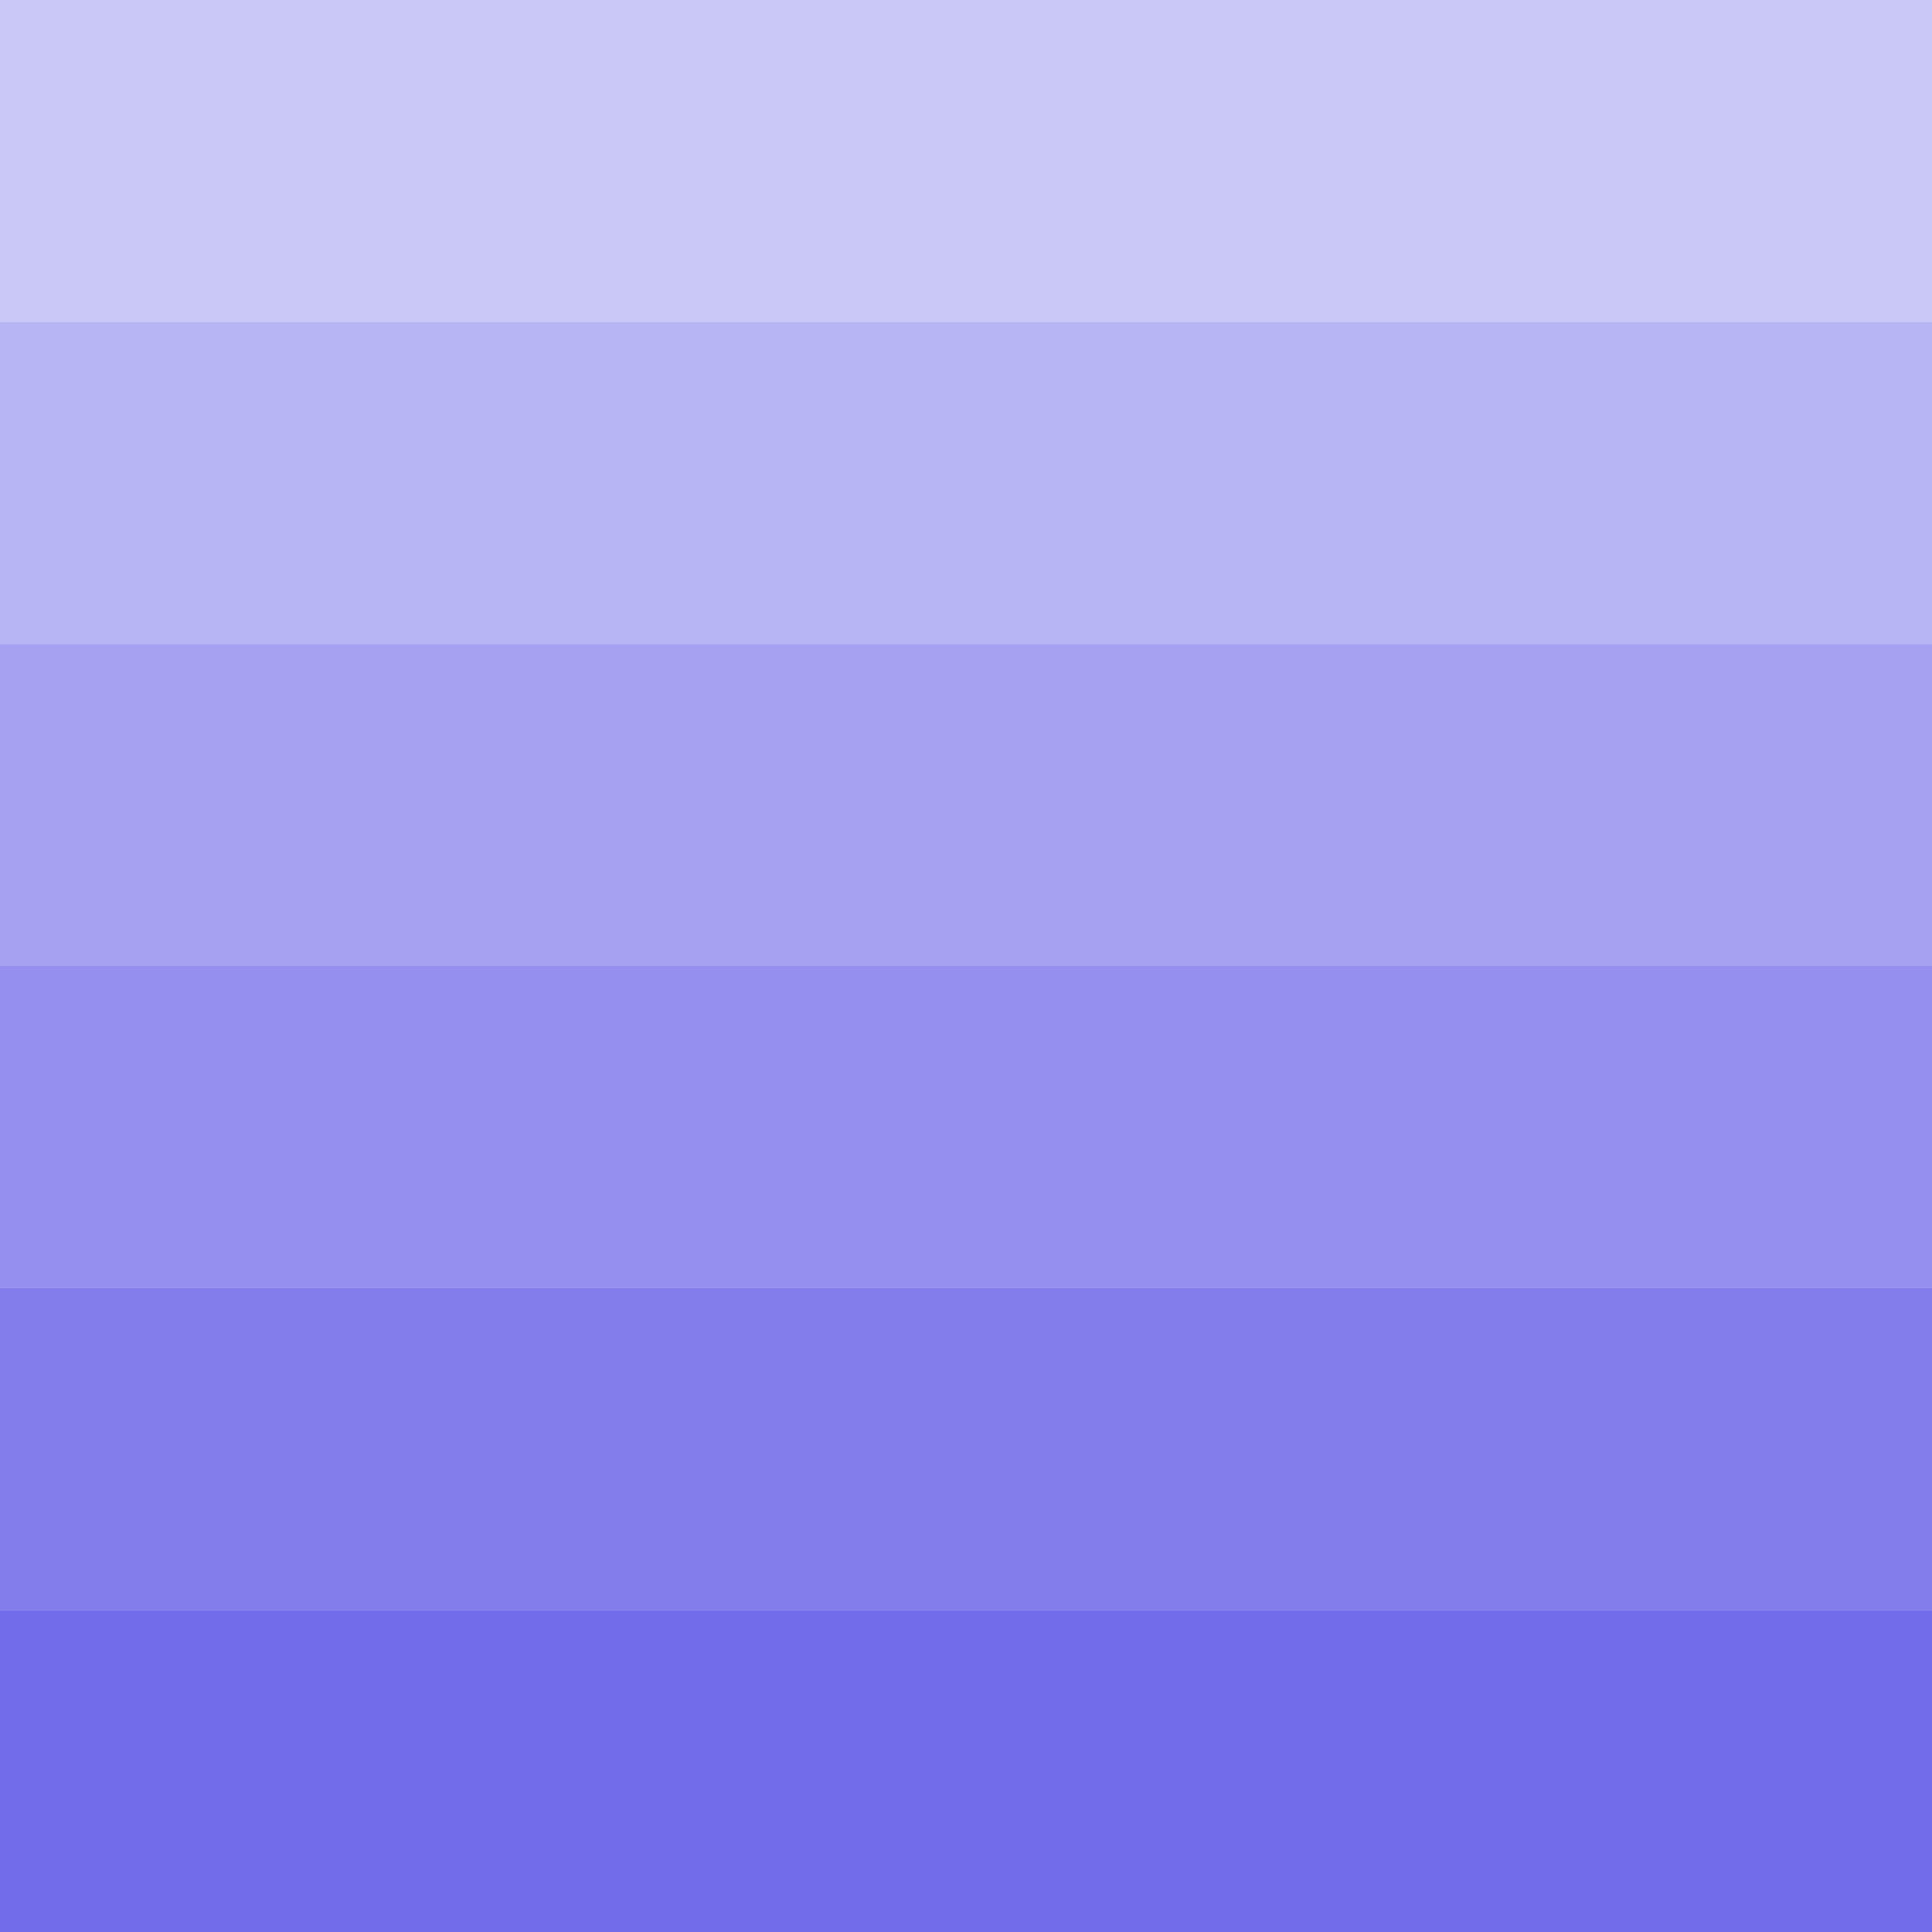
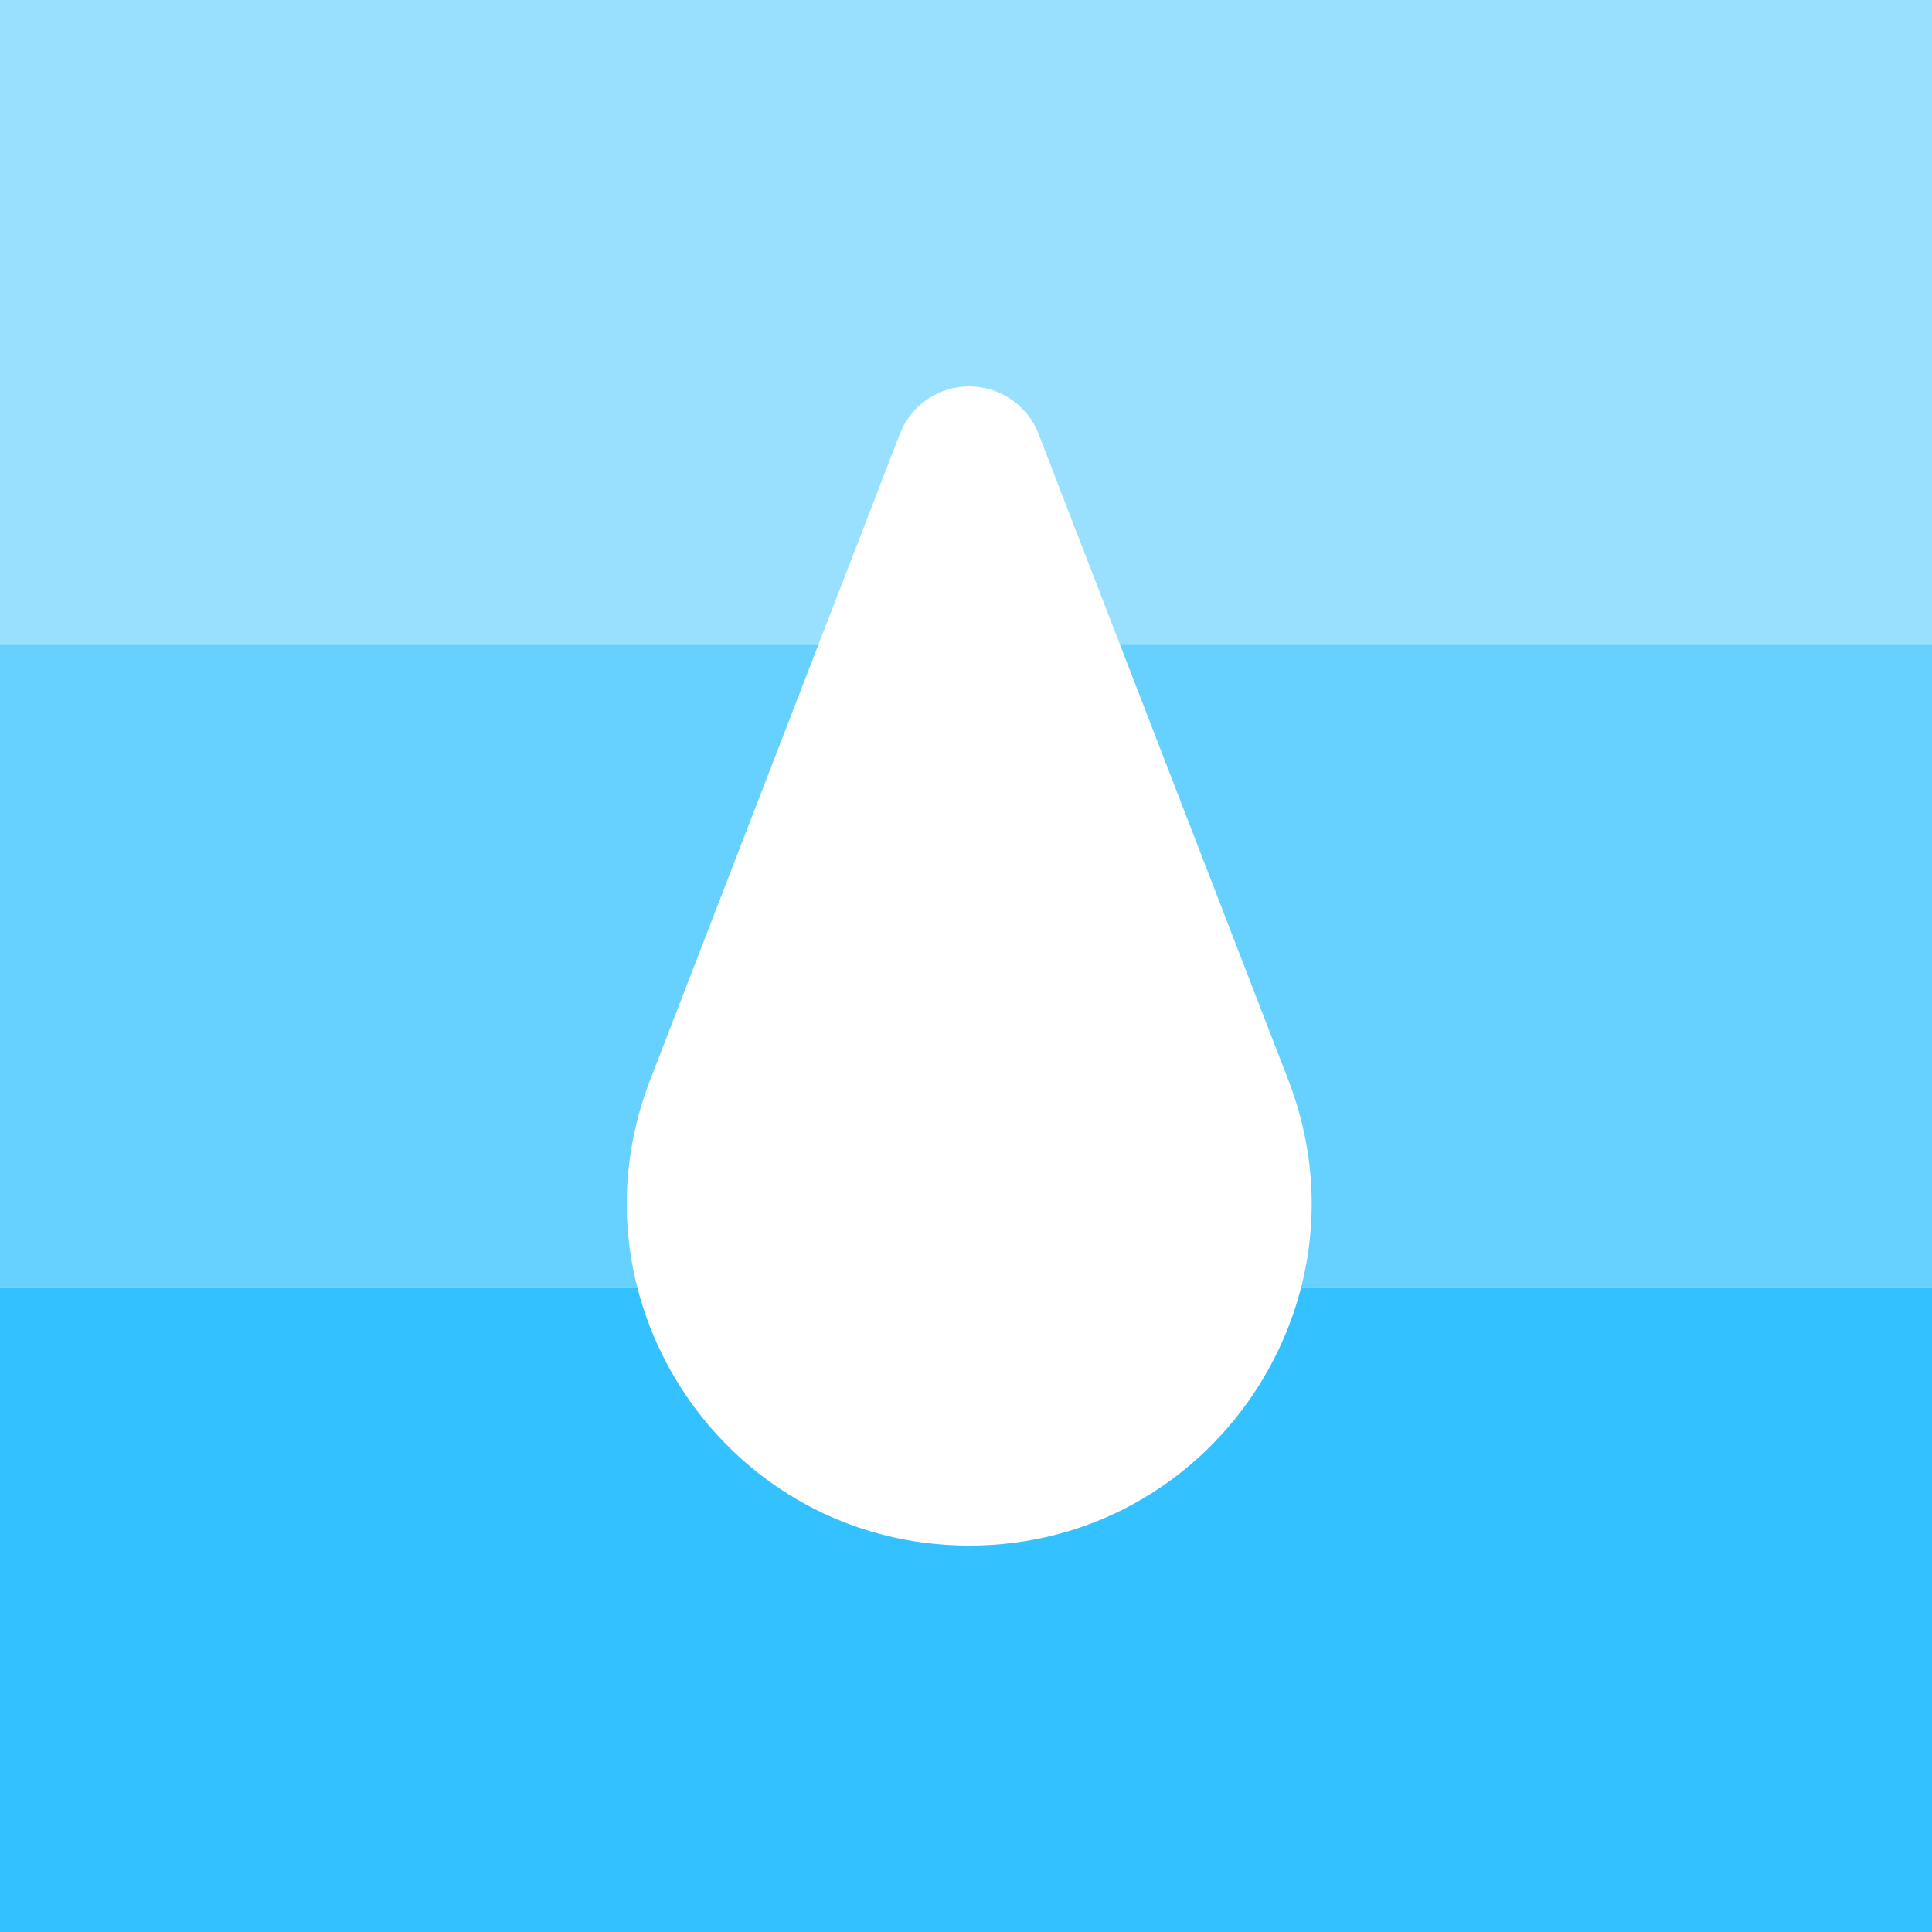
<svg xmlns="http://www.w3.org/2000/svg" width="300" height="300" viewBox="0 0 300 300" fill="none">
-   <g clip-path="url(#clip0_5_2)">
+   <g clip-path="url(#clip0_7_402)">
    <rect width="300" height="300" fill="white" />
-     <rect width="300" height="50" fill="#4F46E5" fill-opacity="0.3" />
-     <rect y="50" width="300" height="50" fill="#4F46E5" fill-opacity="0.4" />
-     <rect y="100" width="300" height="50" fill="#4F46E5" fill-opacity="0.5" />
-     <rect y="150" width="300" height="50" fill="#4F46E5" fill-opacity="0.6" />
-     <rect y="200" width="300" height="50" fill="#4F46E5" fill-opacity="0.7" />
-     <rect y="250" width="300" height="50" fill="#4F46E5" fill-opacity="0.8" />
+     <rect width="300" height="100" fill="#00B2FF" fill-opacity="0.4" />
+     <rect y="100" width="300" height="100" fill="#00B2FF" fill-opacity="0.6" />
+     <rect y="200" width="300" height="100" fill="#00B2FF" fill-opacity="0.8" />
+     <path d="M139.734 67.38C141.453 62.933 145.731 60 150.5 60C155.269 60 159.547 62.933 161.266 67.38L200.054 167.714C213.513 202.526 187.824 240 150.5 240C113.176 240 87.487 202.526 100.946 167.714L139.734 67.38Z" fill="white" />
  </g>
  <defs>
-     <clipPath id="clip0_5_2">
+     <clipPath id="clip0_7_402">
      <rect width="300" height="300" fill="white" />
    </clipPath>
  </defs>
</svg>
